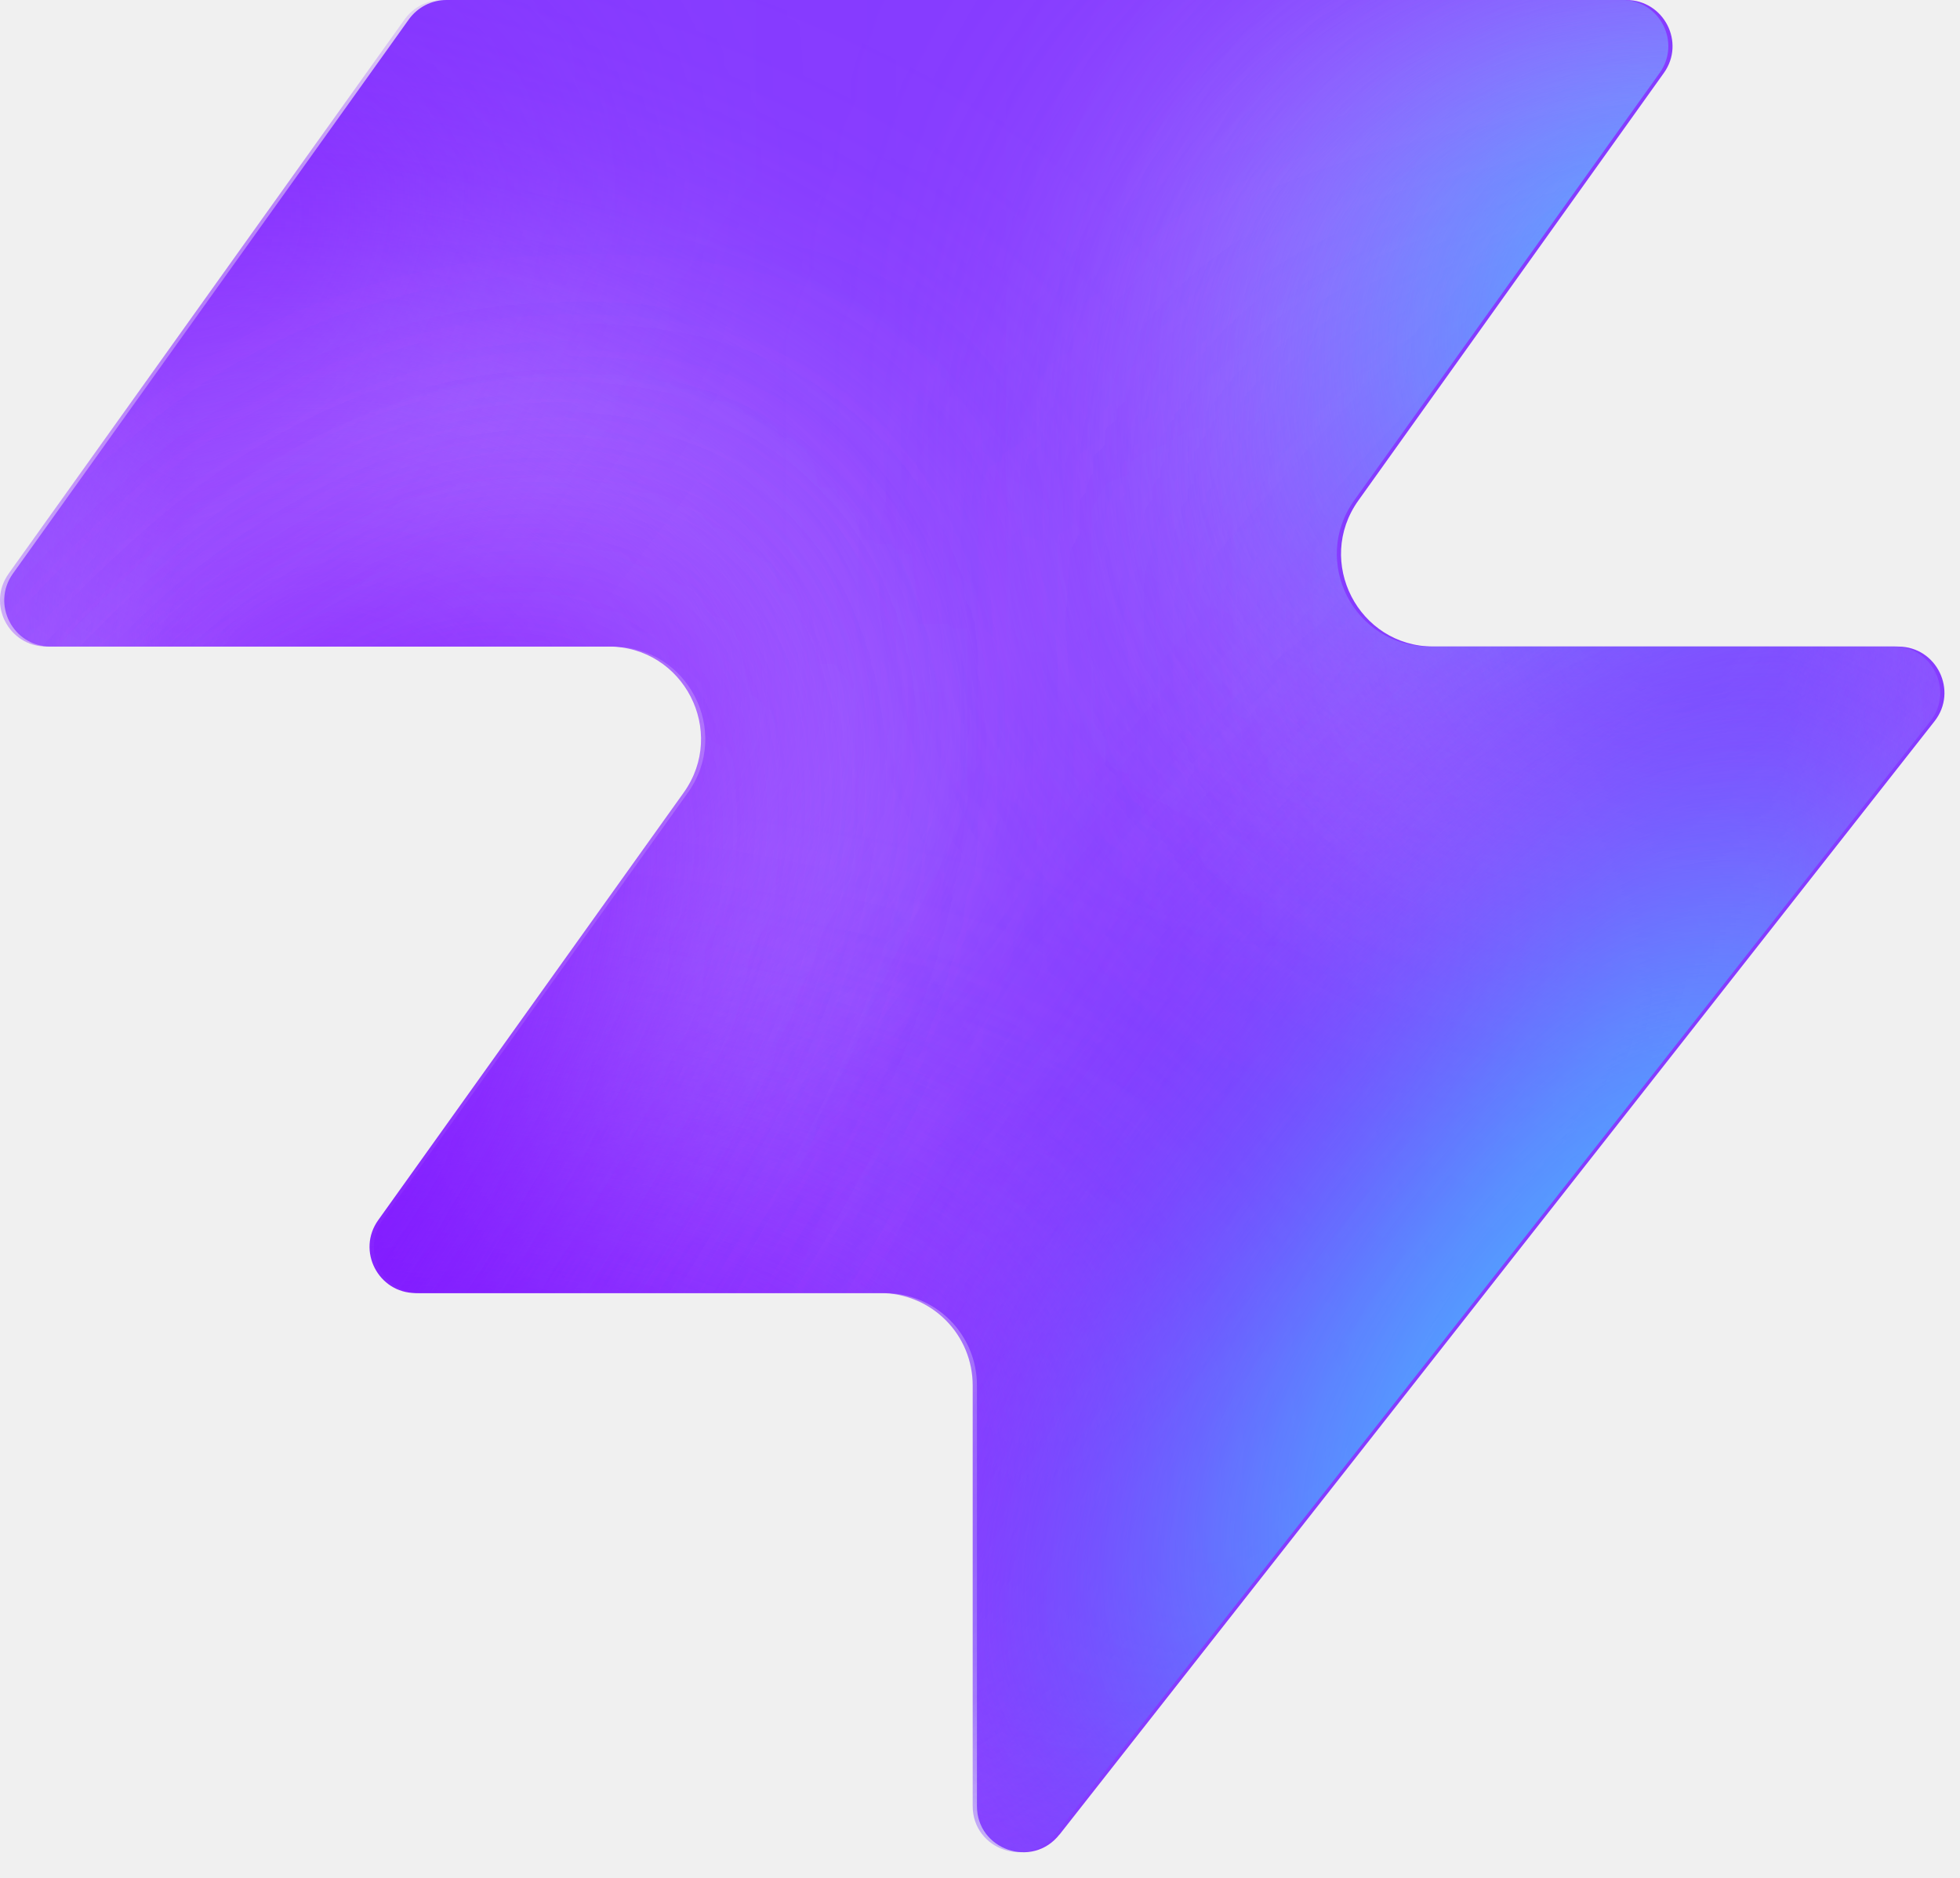
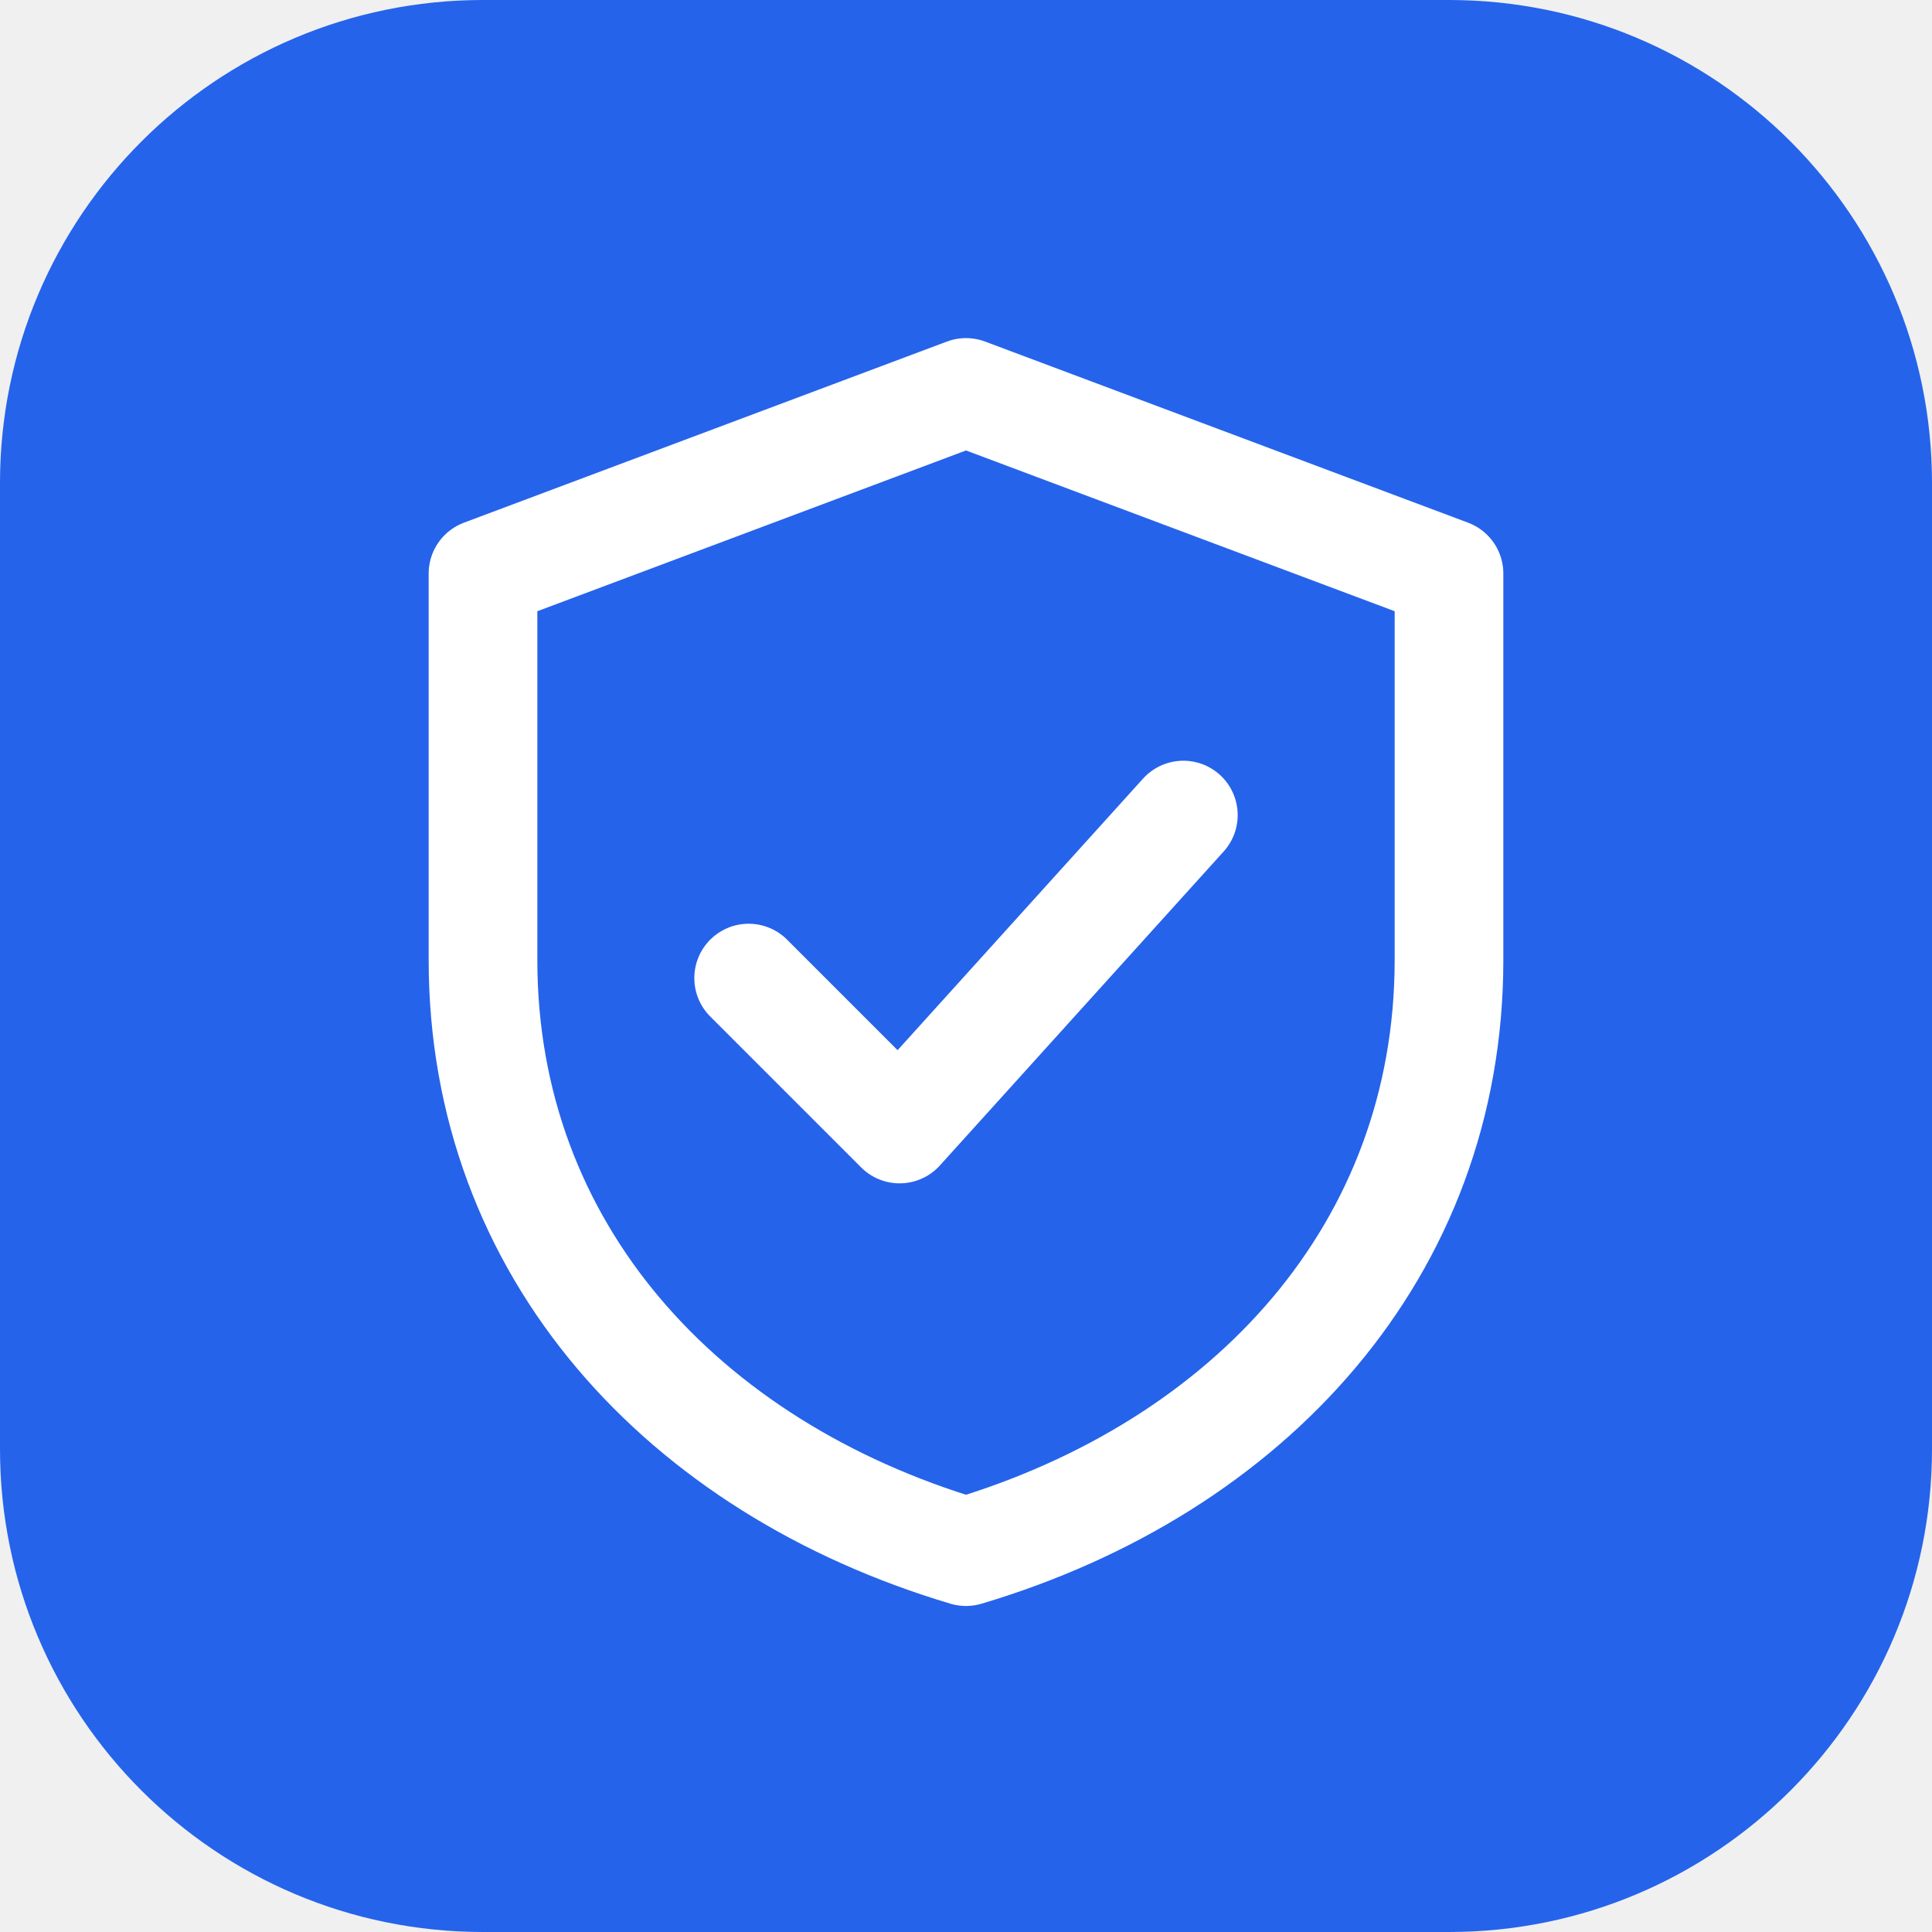
- <svg xmlns="http://www.w3.org/2000/svg" width="48" height="46" fill="none" viewBox="0 0 48 46">
-   <path fill="#863bff" d="M25.946 44.938c-.664.845-2.021.375-2.021-.698V33.937a2.26 2.26 0 0 0-2.262-2.262H10.287c-.92 0-1.456-1.04-.92-1.788l7.48-10.471c1.07-1.497 0-3.578-1.842-3.578H1.237c-.92 0-1.456-1.04-.92-1.788L10.013.474c.214-.297.556-.474.92-.474h28.894c.92 0 1.456 1.04.92 1.788l-7.48 10.471c-1.07 1.498 0 3.579 1.842 3.579h11.377c.943 0 1.473 1.088.89 1.83L25.947 44.94z" style="fill:#863bff;fill:color(display-p3 .525 .23 1);fill-opacity:1" />
-   <mask id="a" width="48" height="46" x="0" y="0" maskUnits="userSpaceOnUse" style="mask-type:alpha">
-     <path fill="#000" d="M25.842 44.938c-.664.844-2.021.375-2.021-.698V33.937a2.26 2.26 0 0 0-2.262-2.262H10.183c-.92 0-1.456-1.04-.92-1.788l7.48-10.471c1.07-1.498 0-3.579-1.842-3.579H1.133c-.92 0-1.456-1.04-.92-1.787L9.91.473c.214-.297.556-.474.92-.474h28.894c.92 0 1.456 1.04.92 1.788l-7.48 10.471c-1.07 1.498 0 3.578 1.842 3.578h11.377c.943 0 1.473 1.088.89 1.832L25.843 44.94z" style="fill:#000;fill-opacity:1" />
-   </mask>
-   <g mask="url(#a)">
-     <g filter="url(#b)">
-       <ellipse cx="5.508" cy="14.704" fill="#ede6ff" rx="5.508" ry="14.704" style="fill:#ede6ff;fill:color(display-p3 .927 .903 1);fill-opacity:1" transform="matrix(.00324 1 1 -.00324 -4.47 31.516)" />
-     </g>
-     <g filter="url(#c)">
-       <ellipse cx="10.399" cy="29.851" fill="#ede6ff" rx="10.399" ry="29.851" style="fill:#ede6ff;fill:color(display-p3 .927 .903 1);fill-opacity:1" transform="matrix(.00324 1 1 -.00324 -39.328 7.883)" />
-     </g>
-     <g filter="url(#d)">
-       <ellipse cx="5.508" cy="30.487" fill="#7e14ff" rx="5.508" ry="30.487" style="fill:#7e14ff;fill:color(display-p3 .492 .077 1);fill-opacity:1" transform="rotate(89.814 -25.913 -14.639)scale(1 -1)" />
-     </g>
-     <g filter="url(#e)">
-       <ellipse cx="5.508" cy="30.599" fill="#7e14ff" rx="5.508" ry="30.599" style="fill:#7e14ff;fill:color(display-p3 .492 .077 1);fill-opacity:1" transform="rotate(89.814 -32.644 -3.334)scale(1 -1)" />
-     </g>
-     <g filter="url(#f)">
-       <ellipse cx="5.508" cy="30.599" fill="#7e14ff" rx="5.508" ry="30.599" style="fill:#7e14ff;fill:color(display-p3 .492 .077 1);fill-opacity:1" transform="matrix(.00324 1 1 -.00324 -34.34 30.47)" />
-     </g>
-     <g filter="url(#g)">
-       <ellipse cx="14.072" cy="22.078" fill="#ede6ff" rx="14.072" ry="22.078" style="fill:#ede6ff;fill:color(display-p3 .927 .903 1);fill-opacity:1" transform="rotate(93.35 24.506 48.493)scale(-1 1)" />
-     </g>
-     <g filter="url(#h)">
-       <ellipse cx="3.47" cy="21.501" fill="#7e14ff" rx="3.47" ry="21.501" style="fill:#7e14ff;fill:color(display-p3 .492 .077 1);fill-opacity:1" transform="rotate(89.009 28.708 47.59)scale(-1 1)" />
-     </g>
-     <g filter="url(#i)">
-       <ellipse cx="3.47" cy="21.501" fill="#7e14ff" rx="3.47" ry="21.501" style="fill:#7e14ff;fill:color(display-p3 .492 .077 1);fill-opacity:1" transform="rotate(89.009 28.708 47.59)scale(-1 1)" />
-     </g>
-     <g filter="url(#j)">
-       <ellipse cx=".387" cy="8.972" fill="#7e14ff" rx="4.407" ry="29.108" style="fill:#7e14ff;fill:color(display-p3 .492 .077 1);fill-opacity:1" transform="rotate(39.51 .387 8.972)" />
-     </g>
-     <g filter="url(#k)">
-       <ellipse cx="47.523" cy="-6.092" fill="#7e14ff" rx="4.407" ry="29.108" style="fill:#7e14ff;fill:color(display-p3 .492 .077 1);fill-opacity:1" transform="rotate(37.892 47.523 -6.092)" />
-     </g>
-     <g filter="url(#l)">
-       <ellipse cx="41.412" cy="6.333" fill="#47bfff" rx="5.971" ry="9.665" style="fill:#47bfff;fill:color(display-p3 .28 .748 1);fill-opacity:1" transform="rotate(37.892 41.412 6.333)" />
-     </g>
-     <g filter="url(#m)">
-       <ellipse cx="-1.879" cy="38.332" fill="#7e14ff" rx="4.407" ry="29.108" style="fill:#7e14ff;fill:color(display-p3 .492 .077 1);fill-opacity:1" transform="rotate(37.892 -1.88 38.332)" />
-     </g>
-     <g filter="url(#n)">
-       <ellipse cx="-1.879" cy="38.332" fill="#7e14ff" rx="4.407" ry="29.108" style="fill:#7e14ff;fill:color(display-p3 .492 .077 1);fill-opacity:1" transform="rotate(37.892 -1.88 38.332)" />
-     </g>
-     <g filter="url(#o)">
-       <ellipse cx="35.651" cy="29.907" fill="#7e14ff" rx="4.407" ry="29.108" style="fill:#7e14ff;fill:color(display-p3 .492 .077 1);fill-opacity:1" transform="rotate(37.892 35.651 29.907)" />
-     </g>
-     <g filter="url(#p)">
-       <ellipse cx="38.418" cy="32.4" fill="#47bfff" rx="5.971" ry="15.297" style="fill:#47bfff;fill:color(display-p3 .28 .748 1);fill-opacity:1" transform="rotate(37.892 38.418 32.4)" />
-     </g>
-   </g>
-   <defs>
-     <filter id="b" width="60.045" height="41.654" x="-19.77" y="16.149" color-interpolation-filters="sRGB" filterUnits="userSpaceOnUse">
-       <feFlood flood-opacity="0" result="BackgroundImageFix" />
-       <feBlend in="SourceGraphic" in2="BackgroundImageFix" result="shape" />
-       <feGaussianBlur result="effect1_foregroundBlur_2002_17158" stdDeviation="7.659" />
-     </filter>
-     <filter id="c" width="90.34" height="51.437" x="-54.613" y="-7.533" color-interpolation-filters="sRGB" filterUnits="userSpaceOnUse">
-       <feFlood flood-opacity="0" result="BackgroundImageFix" />
-       <feBlend in="SourceGraphic" in2="BackgroundImageFix" result="shape" />
-       <feGaussianBlur result="effect1_foregroundBlur_2002_17158" stdDeviation="7.659" />
-     </filter>
-     <filter id="d" width="79.355" height="29.4" x="-49.64" y="2.03" color-interpolation-filters="sRGB" filterUnits="userSpaceOnUse">
-       <feFlood flood-opacity="0" result="BackgroundImageFix" />
-       <feBlend in="SourceGraphic" in2="BackgroundImageFix" result="shape" />
-       <feGaussianBlur result="effect1_foregroundBlur_2002_17158" stdDeviation="4.596" />
-     </filter>
-     <filter id="e" width="79.579" height="29.4" x="-45.045" y="20.029" color-interpolation-filters="sRGB" filterUnits="userSpaceOnUse">
-       <feFlood flood-opacity="0" result="BackgroundImageFix" />
-       <feBlend in="SourceGraphic" in2="BackgroundImageFix" result="shape" />
-       <feGaussianBlur result="effect1_foregroundBlur_2002_17158" stdDeviation="4.596" />
-     </filter>
-     <filter id="f" width="79.579" height="29.4" x="-43.513" y="21.178" color-interpolation-filters="sRGB" filterUnits="userSpaceOnUse">
-       <feFlood flood-opacity="0" result="BackgroundImageFix" />
-       <feBlend in="SourceGraphic" in2="BackgroundImageFix" result="shape" />
-       <feGaussianBlur result="effect1_foregroundBlur_2002_17158" stdDeviation="4.596" />
-     </filter>
-     <filter id="g" width="74.749" height="58.852" x="15.756" y="-17.901" color-interpolation-filters="sRGB" filterUnits="userSpaceOnUse">
-       <feFlood flood-opacity="0" result="BackgroundImageFix" />
-       <feBlend in="SourceGraphic" in2="BackgroundImageFix" result="shape" />
-       <feGaussianBlur result="effect1_foregroundBlur_2002_17158" stdDeviation="7.659" />
-     </filter>
-     <filter id="h" width="61.377" height="25.362" x="23.548" y="2.284" color-interpolation-filters="sRGB" filterUnits="userSpaceOnUse">
-       <feFlood flood-opacity="0" result="BackgroundImageFix" />
-       <feBlend in="SourceGraphic" in2="BackgroundImageFix" result="shape" />
-       <feGaussianBlur result="effect1_foregroundBlur_2002_17158" stdDeviation="4.596" />
-     </filter>
-     <filter id="i" width="61.377" height="25.362" x="23.548" y="2.284" color-interpolation-filters="sRGB" filterUnits="userSpaceOnUse">
-       <feFlood flood-opacity="0" result="BackgroundImageFix" />
-       <feBlend in="SourceGraphic" in2="BackgroundImageFix" result="shape" />
-       <feGaussianBlur result="effect1_foregroundBlur_2002_17158" stdDeviation="4.596" />
-     </filter>
-     <filter id="j" width="56.045" height="63.649" x="-27.636" y="-22.853" color-interpolation-filters="sRGB" filterUnits="userSpaceOnUse">
-       <feFlood flood-opacity="0" result="BackgroundImageFix" />
-       <feBlend in="SourceGraphic" in2="BackgroundImageFix" result="shape" />
-       <feGaussianBlur result="effect1_foregroundBlur_2002_17158" stdDeviation="4.596" />
-     </filter>
-     <filter id="k" width="54.814" height="64.646" x="20.116" y="-38.415" color-interpolation-filters="sRGB" filterUnits="userSpaceOnUse">
-       <feFlood flood-opacity="0" result="BackgroundImageFix" />
-       <feBlend in="SourceGraphic" in2="BackgroundImageFix" result="shape" />
-       <feGaussianBlur result="effect1_foregroundBlur_2002_17158" stdDeviation="4.596" />
-     </filter>
-     <filter id="l" width="33.541" height="35.313" x="24.641" y="-11.323" color-interpolation-filters="sRGB" filterUnits="userSpaceOnUse">
-       <feFlood flood-opacity="0" result="BackgroundImageFix" />
-       <feBlend in="SourceGraphic" in2="BackgroundImageFix" result="shape" />
-       <feGaussianBlur result="effect1_foregroundBlur_2002_17158" stdDeviation="4.596" />
-     </filter>
-     <filter id="m" width="54.814" height="64.646" x="-29.286" y="6.009" color-interpolation-filters="sRGB" filterUnits="userSpaceOnUse">
-       <feFlood flood-opacity="0" result="BackgroundImageFix" />
-       <feBlend in="SourceGraphic" in2="BackgroundImageFix" result="shape" />
-       <feGaussianBlur result="effect1_foregroundBlur_2002_17158" stdDeviation="4.596" />
-     </filter>
-     <filter id="n" width="54.814" height="64.646" x="-29.286" y="6.009" color-interpolation-filters="sRGB" filterUnits="userSpaceOnUse">
-       <feFlood flood-opacity="0" result="BackgroundImageFix" />
-       <feBlend in="SourceGraphic" in2="BackgroundImageFix" result="shape" />
-       <feGaussianBlur result="effect1_foregroundBlur_2002_17158" stdDeviation="4.596" />
-     </filter>
-     <filter id="o" width="54.814" height="64.646" x="8.244" y="-2.416" color-interpolation-filters="sRGB" filterUnits="userSpaceOnUse">
-       <feFlood flood-opacity="0" result="BackgroundImageFix" />
-       <feBlend in="SourceGraphic" in2="BackgroundImageFix" result="shape" />
-       <feGaussianBlur result="effect1_foregroundBlur_2002_17158" stdDeviation="4.596" />
-     </filter>
-     <filter id="p" width="39.409" height="43.623" x="18.713" y="10.588" color-interpolation-filters="sRGB" filterUnits="userSpaceOnUse">
-       <feFlood flood-opacity="0" result="BackgroundImageFix" />
-       <feBlend in="SourceGraphic" in2="BackgroundImageFix" result="shape" />
-       <feGaussianBlur result="effect1_foregroundBlur_2002_17158" stdDeviation="4.596" />
-     </filter>
-   </defs>
+ <svg xmlns="http://www.w3.org/2000/svg" viewBox="0 0 32 32" role="img" aria-label="ATUE">
+   <rect width="32" height="32" rx="8" fill="#2563EB" />
+   <path d="M16 6.5 24 9.5v6.4c0 4.8-3.3 8.4-8 9.8-4.7-1.4-8-5-8-9.8V9.5l8-3z" fill="none" stroke="#FFFFFF" stroke-width="1.8" stroke-linejoin="round" />
+   <path d="M12.4 16.2l2.5 2.5 4.7-5.2" fill="none" stroke="#FFFFFF" stroke-width="1.8" stroke-linecap="round" stroke-linejoin="round" />
</svg>
